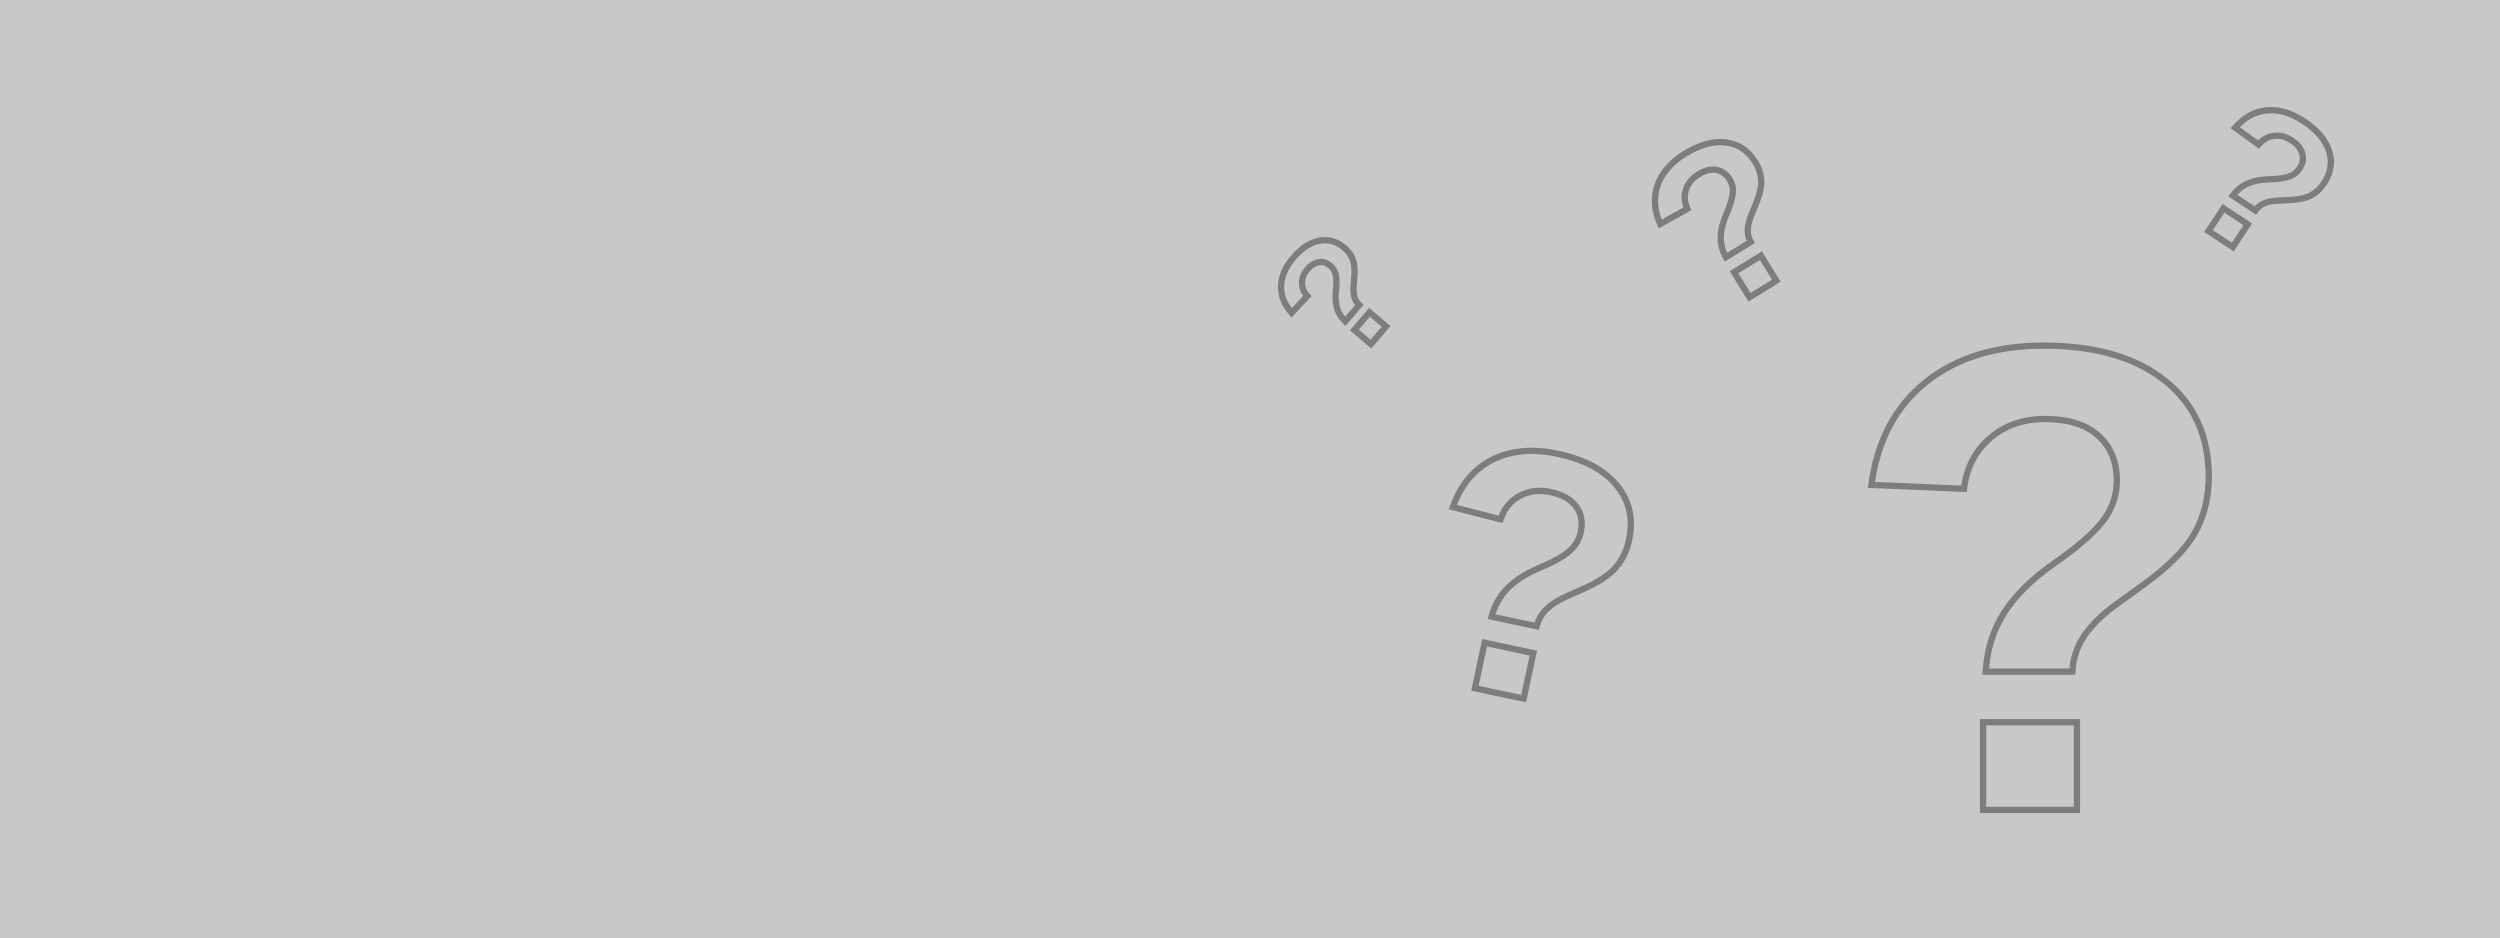
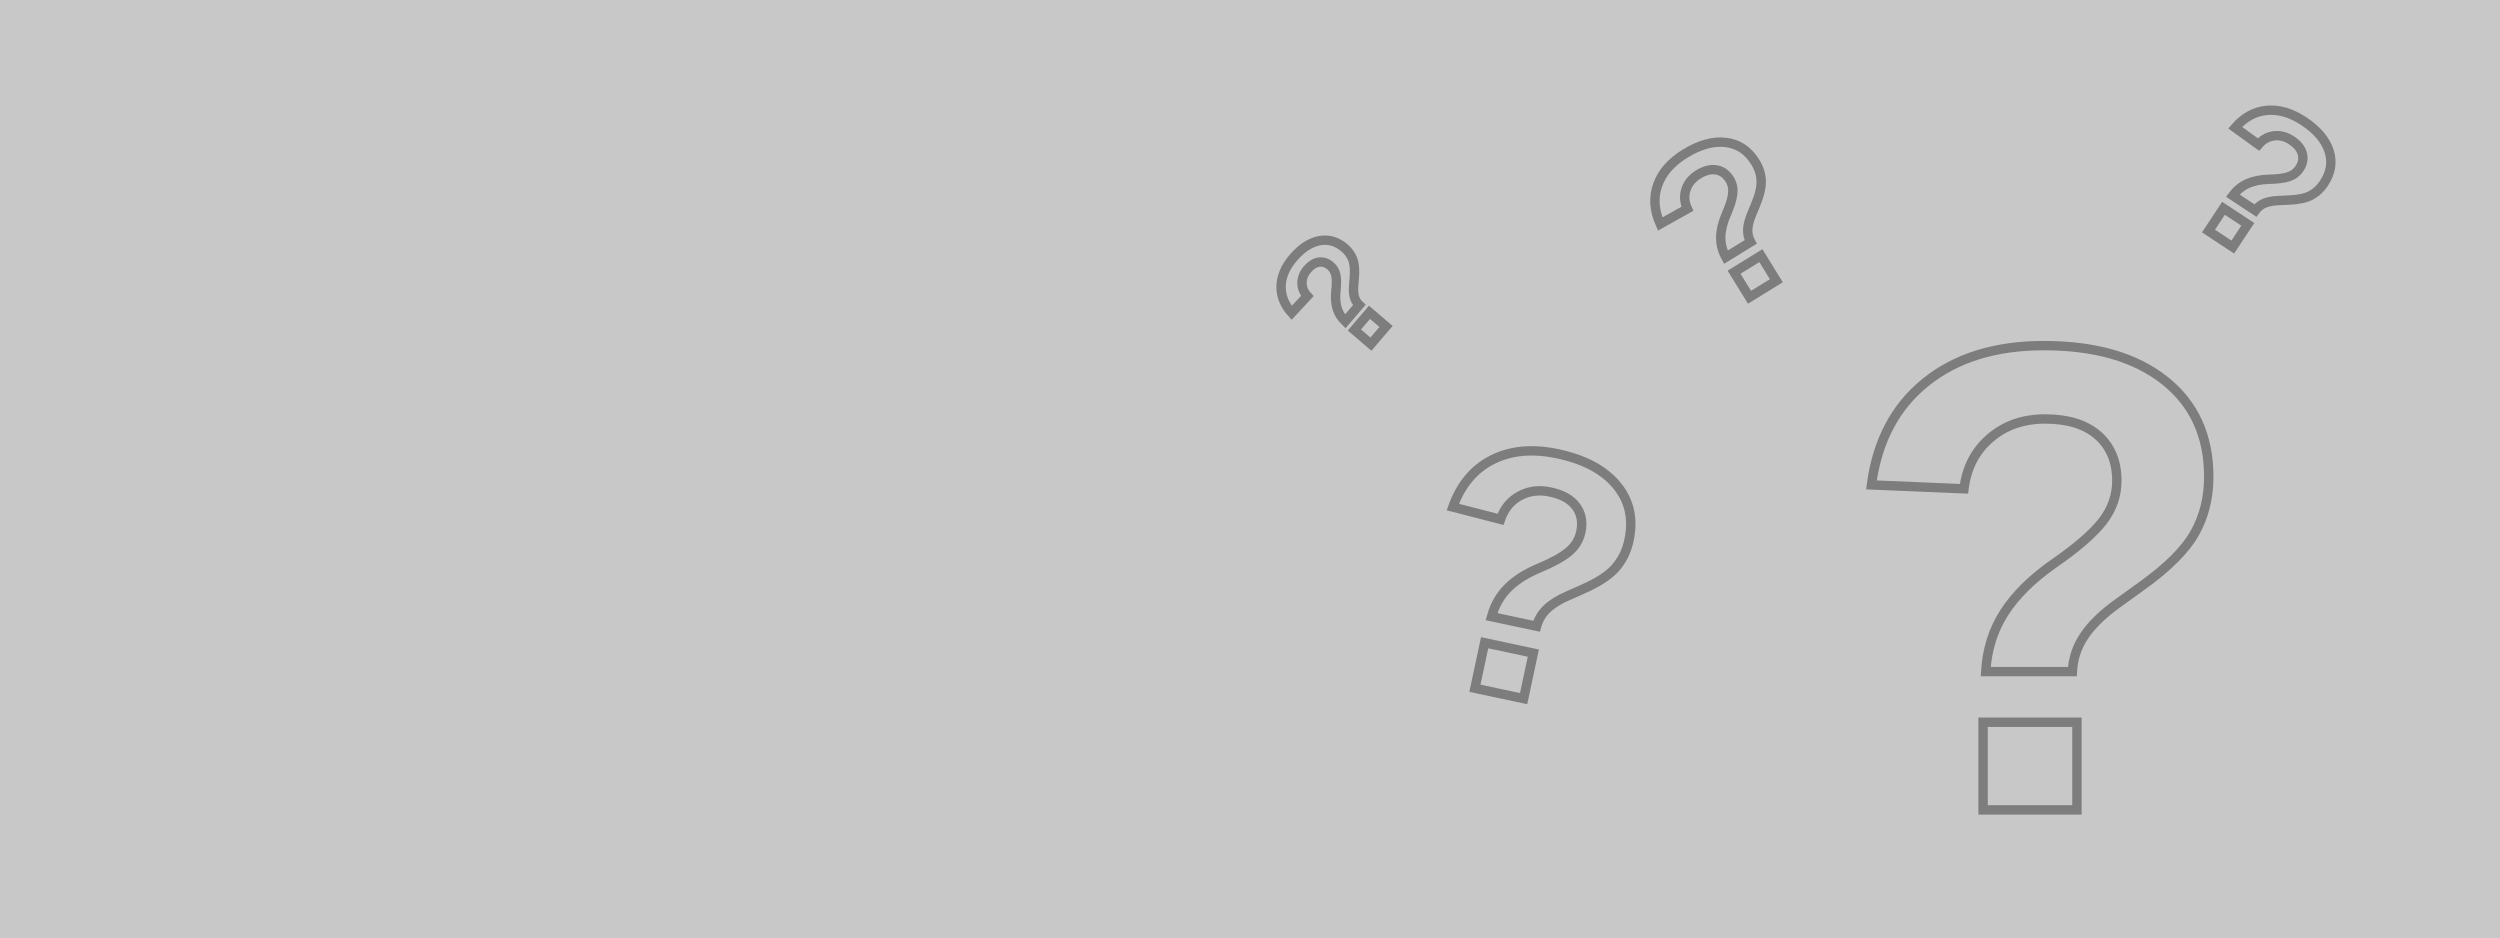
<svg xmlns="http://www.w3.org/2000/svg" width="200mm" height="75mm" viewBox="0 0 200 75" version="1.1" id="svg1">
  <defs id="defs1" />
  <g id="layer1">
    <rect style="fill:#c8c8c8;stroke:#fd984b;stroke-width:0.756;fill-opacity:1" id="rect1" width="775.164" height="260.016" x="-358.575" y="-75.28" transform="matrix(0.3546508,0,0,0.3546508,99.66308,19.58199)" />
    <text xml:space="preserve" style="font-style:normal;font-variant:normal;font-weight:normal;font-stretch:normal;font-size:13.333px;line-height:normal;font-family:'Latin Modern Mono Light';-inkscape-font-specification:'Latin Modern Mono Light, ';font-variant-ligatures:normal;font-variant-position:normal;font-variant-caps:normal;font-variant-numeric:normal;font-variant-alternates:normal;font-variant-east-asian:normal;font-feature-settings:normal;font-variation-settings:normal;text-indent:0;text-align:start;text-decoration-line:none;text-decoration-style:solid;text-decoration-color:#000000;letter-spacing:normal;word-spacing:normal;text-transform:none;writing-mode:lr-tb;direction:ltr;text-orientation:mixed;dominant-baseline:auto;baseline-shift:baseline;text-anchor:start;white-space:normal;shape-padding:0;shape-margin:0;inline-size:0;opacity:0.99;vector-effect:none;fill:none;fill-opacity:1;stroke:#000000;stroke-width:1.002;stroke-linecap:butt;stroke-linejoin:miter;stroke-miterlimit:4;stroke-dasharray:none;stroke-dashoffset:0;stroke-opacity:1;-inkscape-stroke:none;stop-color:#000000;stop-opacity:1" x="536.541" y="188.499" id="text1" transform="matrix(4.999914,0,0,4.999914,-2544.616,-879.3303)">
      <tspan id="tspan1" x="536.541" y="188.499" style="font-style:normal;font-variant:normal;font-weight:normal;font-stretch:normal;font-family:System-ui;-inkscape-font-specification:System-ui" />
    </text>
-     <g id="g1" transform="matrix(0.3546508,0,0,0.3546508,143.4713,25.24986)" style="fill:none;fill-opacity:1;stroke:#7d7d7d;stroke-width:1.417;stroke-dasharray:none;stroke-opacity:1">
-       <text x="10.711" y="111.5" id="text2996" xml:space="preserve" style="font-style:normal;font-weight:normal;font-size:144px;line-height:125%;font-family:Sans;-inkscape-font-specification:Sans;letter-spacing:0px;word-spacing:0px;fill:none;fill-opacity:1;stroke:#7d7d7d;stroke-width:1.417;stroke-dasharray:none;stroke-opacity:1">
-         <tspan x="10.711" y="111.5" id="tspan2998" style="font-style:normal;font-variant:normal;font-weight:bold;font-stretch:normal;font-size:150px;font-family:Arial;-inkscape-font-specification:'Arial Bold';fill:none;fill-opacity:1;stroke:#7d7d7d;stroke-width:1.417;stroke-dasharray:none;stroke-opacity:1">?</tspan>
+     <g id="g1" transform="matrix(0.3546508,0,0,0.3546508,143.4713,25.24986)" style="fill:none;fill-opacity:1;stroke:#7d7d7d;stroke-width:2.115;stroke-dasharray:none;stroke-opacity:1">
+       <text x="10.711" y="111.5" id="text2996" xml:space="preserve" style="font-style:normal;font-weight:normal;font-size:144px;line-height:125%;font-family:Sans;-inkscape-font-specification:Sans;letter-spacing:0px;word-spacing:0px;fill:none;fill-opacity:1;stroke:#7d7d7d;stroke-width:2.115;stroke-dasharray:none;stroke-opacity:1">
+         <tspan x="10.711" y="111.5" id="tspan2998" style="font-style:normal;font-variant:normal;font-weight:bold;font-stretch:normal;font-size:150px;font-family:Arial;-inkscape-font-specification:'Arial Bold';fill:none;fill-opacity:1;stroke:#7d7d7d;stroke-width:2.115;stroke-dasharray:none;stroke-opacity:1">?</tspan>
      </text>
    </g>
-     <g id="g2" transform="matrix(0.3546508,0,0,0.3546508,103.3541,19.77591)" style="fill:none;stroke:#7d7d7d;stroke-width:1.417;stroke-dasharray:none;stroke-opacity:1">
-       <text x="71.143" y="63.799" id="text2996-9" xml:space="preserve" style="font-style:normal;font-weight:normal;font-size:48.394px;line-height:125%;font-family:Sans;-inkscape-font-specification:Sans;letter-spacing:0px;word-spacing:0px;fill:none;fill-opacity:1;stroke:#7d7d7d;stroke-width:1.417;stroke-dasharray:none;stroke-opacity:1" transform="rotate(-31.66495)">
-         <tspan x="71.143" y="63.799" id="tspan2998-7" style="font-style:normal;font-variant:normal;font-weight:bold;font-stretch:normal;font-size:50.41px;font-family:Arial;-inkscape-font-specification:'Arial Bold';fill:none;stroke:#7d7d7d;stroke-width:1.417;stroke-dasharray:none;stroke-opacity:1">?</tspan>
+     <g id="g2" transform="matrix(0.3546508,0,0,0.3546508,103.3541,19.77591)" style="fill:none;stroke:#7d7d7d;stroke-width:2.115;stroke-dasharray:none;stroke-opacity:1">
+       <text x="71.143" y="63.799" id="text2996-9" xml:space="preserve" style="font-style:normal;font-weight:normal;font-size:48.394px;line-height:125%;font-family:Sans;-inkscape-font-specification:Sans;letter-spacing:0px;word-spacing:0px;fill:none;fill-opacity:1;stroke:#7d7d7d;stroke-width:2.115;stroke-dasharray:none;stroke-opacity:1" transform="rotate(-31.66495)">
+         <tspan x="71.143" y="63.799" id="tspan2998-7" style="font-style:normal;font-variant:normal;font-weight:bold;font-stretch:normal;font-size:50.41px;font-family:Arial;-inkscape-font-specification:'Arial Bold';fill:none;stroke:#7d7d7d;stroke-width:2.115;stroke-dasharray:none;stroke-opacity:1">?</tspan>
      </text>
-       <g id="g2-6" transform="translate(-36.00747,21.57784)" style="fill:none;stroke:#7d7d7d;stroke-width:1.417;stroke-dasharray:none;stroke-opacity:1">
-         <text x="74.781" y="60.091" id="text2996-5" xml:space="preserve" style="font-style:normal;font-weight:normal;font-size:76.484px;line-height:125%;font-family:Sans;-inkscape-font-specification:Sans;letter-spacing:0px;word-spacing:0px;fill:none;fill-opacity:1;stroke:#7d7d7d;stroke-width:1.417;stroke-dasharray:none;stroke-opacity:1" transform="rotate(12.03045)">
-           <tspan x="74.781" y="60.091" id="tspan2998-6" style="font-style:normal;font-variant:normal;font-weight:bold;font-stretch:normal;font-size:79.671px;font-family:Arial;-inkscape-font-specification:'Arial Bold';fill:none;stroke:#7d7d7d;stroke-width:1.417;stroke-dasharray:none;stroke-opacity:1">?</tspan>
+       <g id="g2-6" transform="translate(-36.00747,21.57784)" style="fill:none;stroke:#7d7d7d;stroke-width:2.115;stroke-dasharray:none;stroke-opacity:1">
+         <text x="74.781" y="60.091" id="text2996-5" xml:space="preserve" style="font-style:normal;font-weight:normal;font-size:76.484px;line-height:125%;font-family:Sans;-inkscape-font-specification:Sans;letter-spacing:0px;word-spacing:0px;fill:none;fill-opacity:1;stroke:#7d7d7d;stroke-width:2.115;stroke-dasharray:none;stroke-opacity:1" transform="rotate(12.03045)">
+           <tspan x="74.781" y="60.091" id="tspan2998-6" style="font-style:normal;font-variant:normal;font-weight:bold;font-stretch:normal;font-size:79.671px;font-family:Arial;-inkscape-font-specification:'Arial Bold';fill:none;stroke:#7d7d7d;stroke-width:2.115;stroke-dasharray:none;stroke-opacity:1">?</tspan>
        </text>
-         <text x="178.716" y="-154.817" id="text2996-5-8" xml:space="preserve" style="font-style:normal;font-weight:normal;font-size:44.714px;line-height:125%;font-family:Sans;-inkscape-font-specification:Sans;letter-spacing:0px;word-spacing:0px;fill:none;fill-opacity:1;stroke:#7d7d7d;stroke-width:1.417;stroke-dasharray:none;stroke-opacity:1" transform="rotate(33.43673)">
-           <tspan x="178.716" y="-154.817" id="tspan2998-6-8" style="font-style:normal;font-variant:normal;font-weight:bold;font-stretch:normal;font-size:46.577px;font-family:Arial;-inkscape-font-specification:'Arial Bold';fill:none;stroke:#7d7d7d;stroke-width:1.417;stroke-dasharray:none;stroke-opacity:1">?</tspan>
+         <text x="178.716" y="-154.817" id="text2996-5-8" xml:space="preserve" style="font-style:normal;font-weight:normal;font-size:44.714px;line-height:125%;font-family:Sans;-inkscape-font-specification:Sans;letter-spacing:0px;word-spacing:0px;fill:none;fill-opacity:1;stroke:#7d7d7d;stroke-width:2.115;stroke-dasharray:none;stroke-opacity:1" transform="rotate(33.43673)">
+           <tspan x="178.716" y="-154.817" id="tspan2998-6-8" style="font-style:normal;font-variant:normal;font-weight:bold;font-stretch:normal;font-size:46.577px;font-family:Arial;-inkscape-font-specification:'Arial Bold';fill:none;stroke:#7d7d7d;stroke-width:2.115;stroke-dasharray:none;stroke-opacity:1">?</tspan>
        </text>
-         <text x="26.807" y="41.093" id="text2996-5-1" xml:space="preserve" style="font-style:normal;font-weight:normal;font-size:35.693px;line-height:125%;font-family:Sans;-inkscape-font-specification:Sans;letter-spacing:0px;word-spacing:0px;fill:none;fill-opacity:1;stroke:#7d7d7d;stroke-width:1.417;stroke-dasharray:none;stroke-opacity:1" transform="rotate(-49.46227)">
-           <tspan x="26.807" y="41.093" id="tspan2998-6-2" style="font-style:normal;font-variant:normal;font-weight:bold;font-stretch:normal;font-size:37.18px;font-family:Arial;-inkscape-font-specification:'Arial Bold';fill:none;stroke:#7d7d7d;stroke-width:1.417;stroke-dasharray:none;stroke-opacity:1">?</tspan>
+         <text x="26.807" y="41.093" id="text2996-5-1" xml:space="preserve" style="font-style:normal;font-weight:normal;font-size:35.693px;line-height:125%;font-family:Sans;-inkscape-font-specification:Sans;letter-spacing:0px;word-spacing:0px;fill:none;fill-opacity:1;stroke:#7d7d7d;stroke-width:2.115;stroke-dasharray:none;stroke-opacity:1" transform="rotate(-49.46227)">
+           <tspan x="26.807" y="41.093" id="tspan2998-6-2" style="font-style:normal;font-variant:normal;font-weight:bold;font-stretch:normal;font-size:37.18px;font-family:Arial;-inkscape-font-specification:'Arial Bold';fill:none;stroke:#7d7d7d;stroke-width:2.115;stroke-dasharray:none;stroke-opacity:1">?</tspan>
        </text>
      </g>
    </g>
  </g>
</svg>
